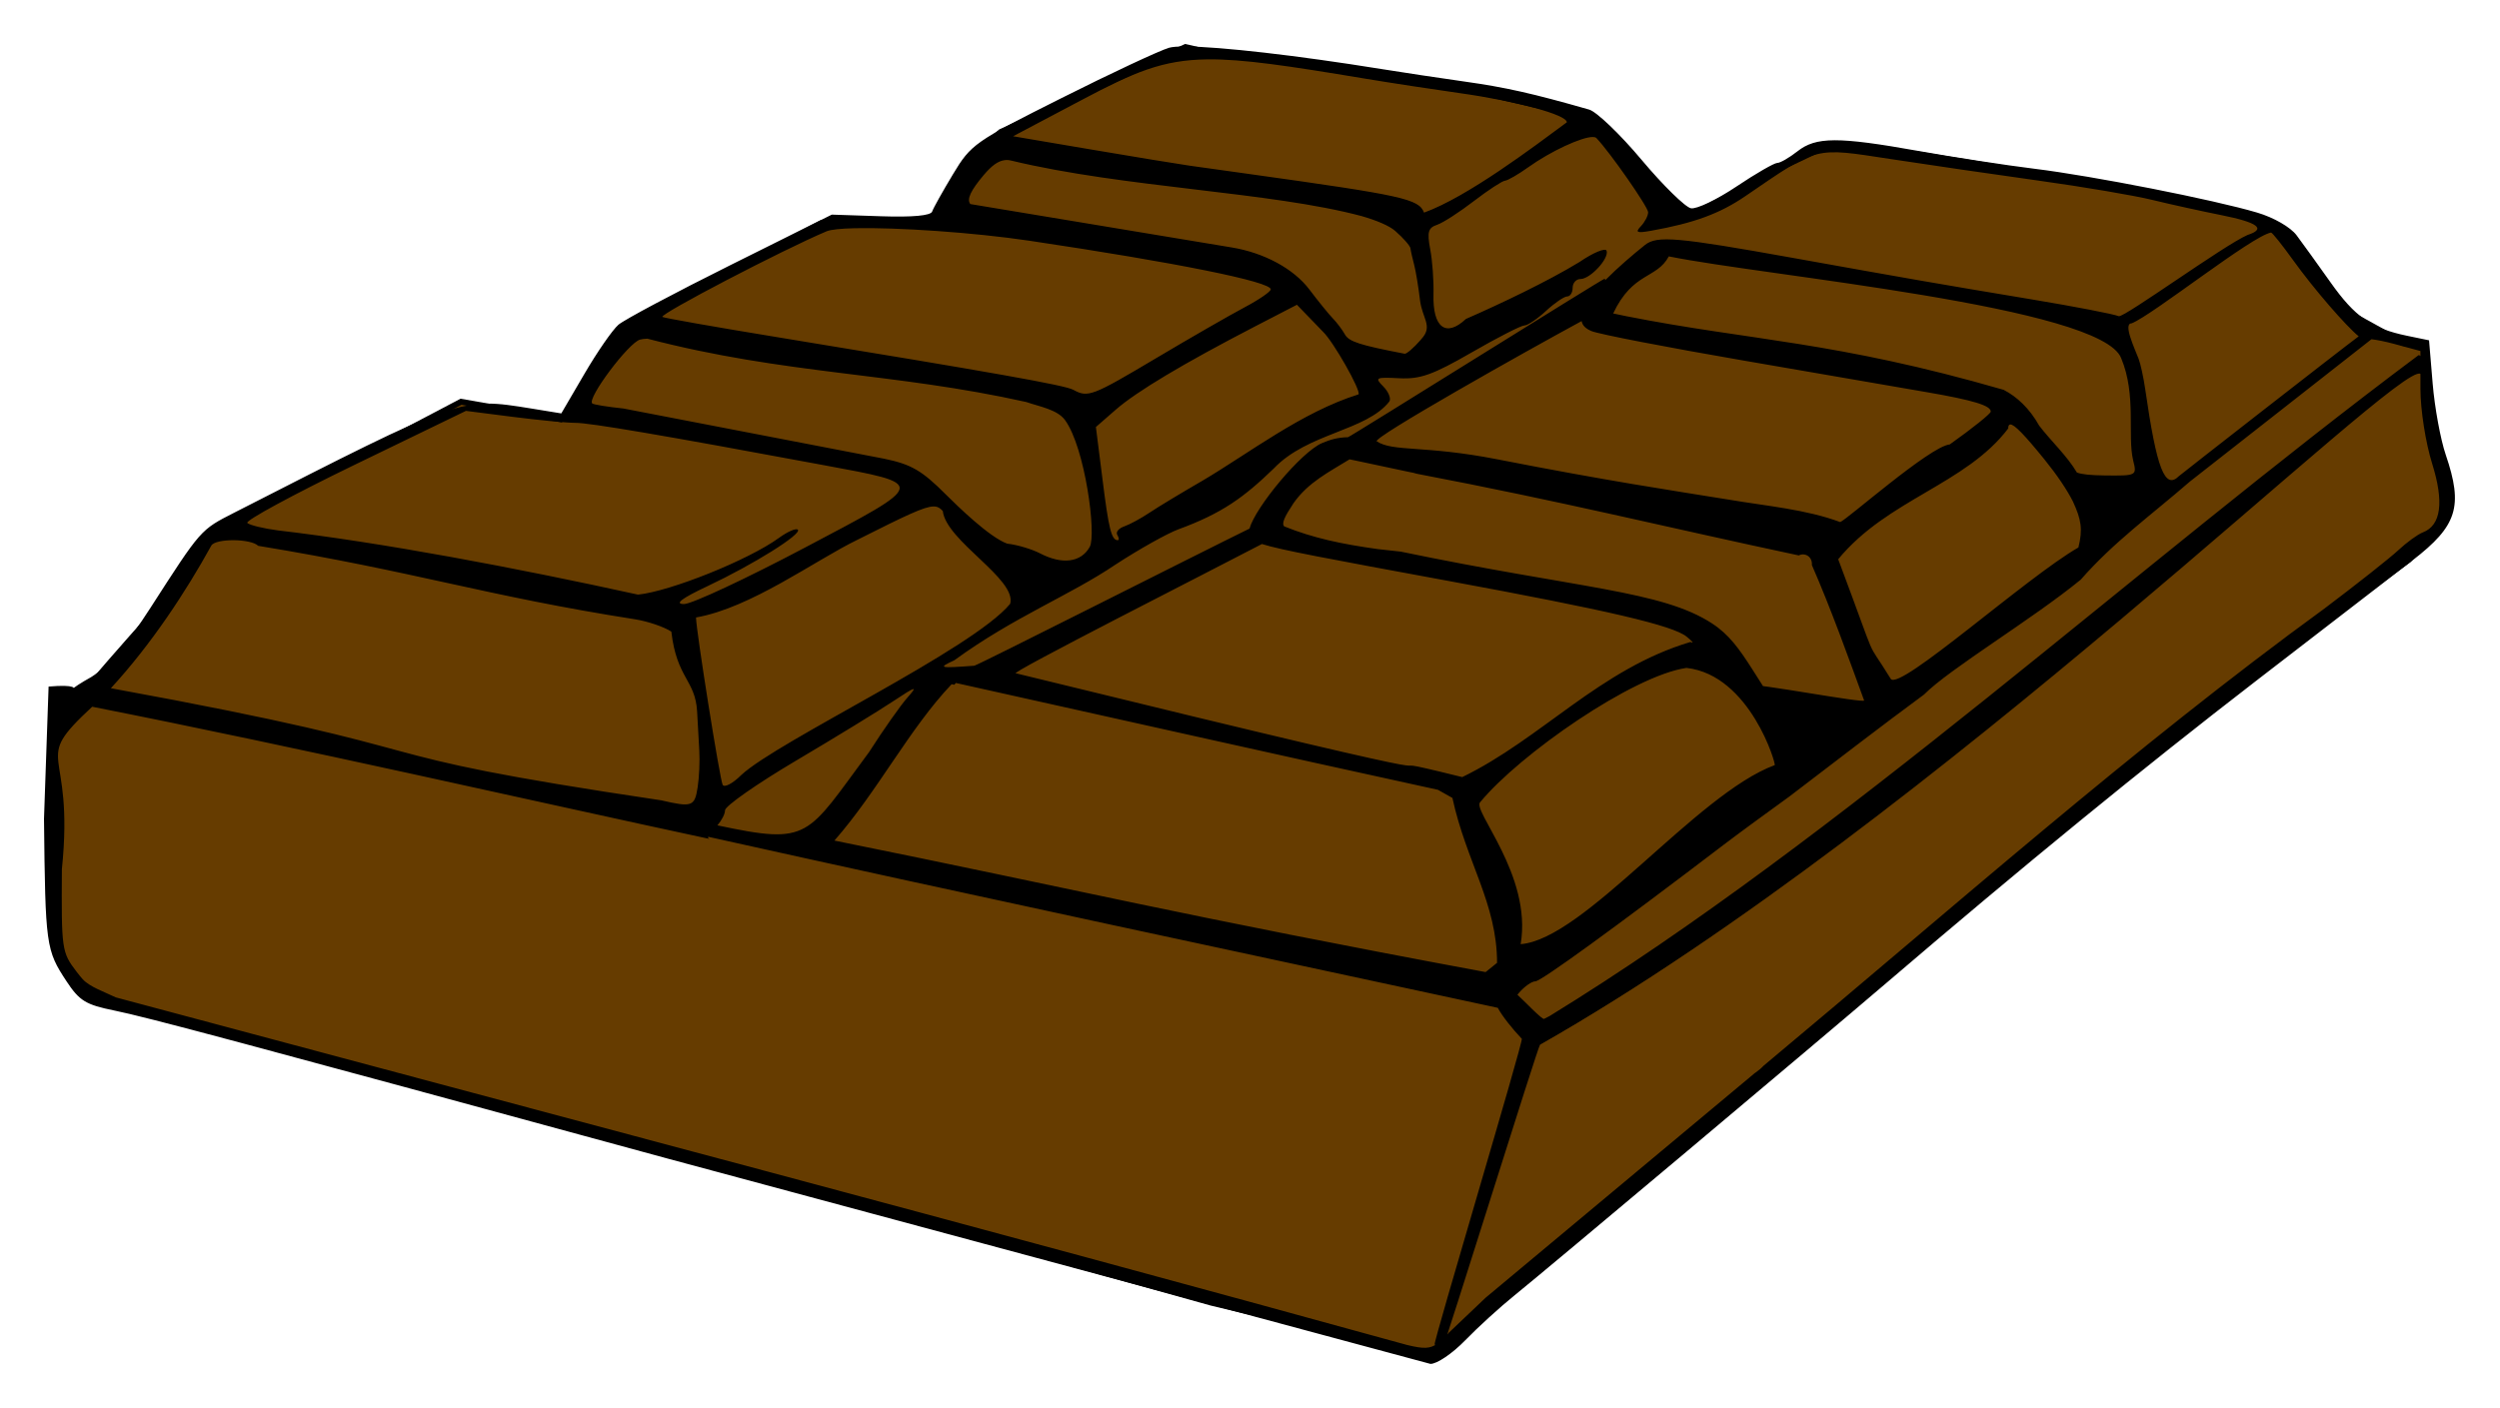
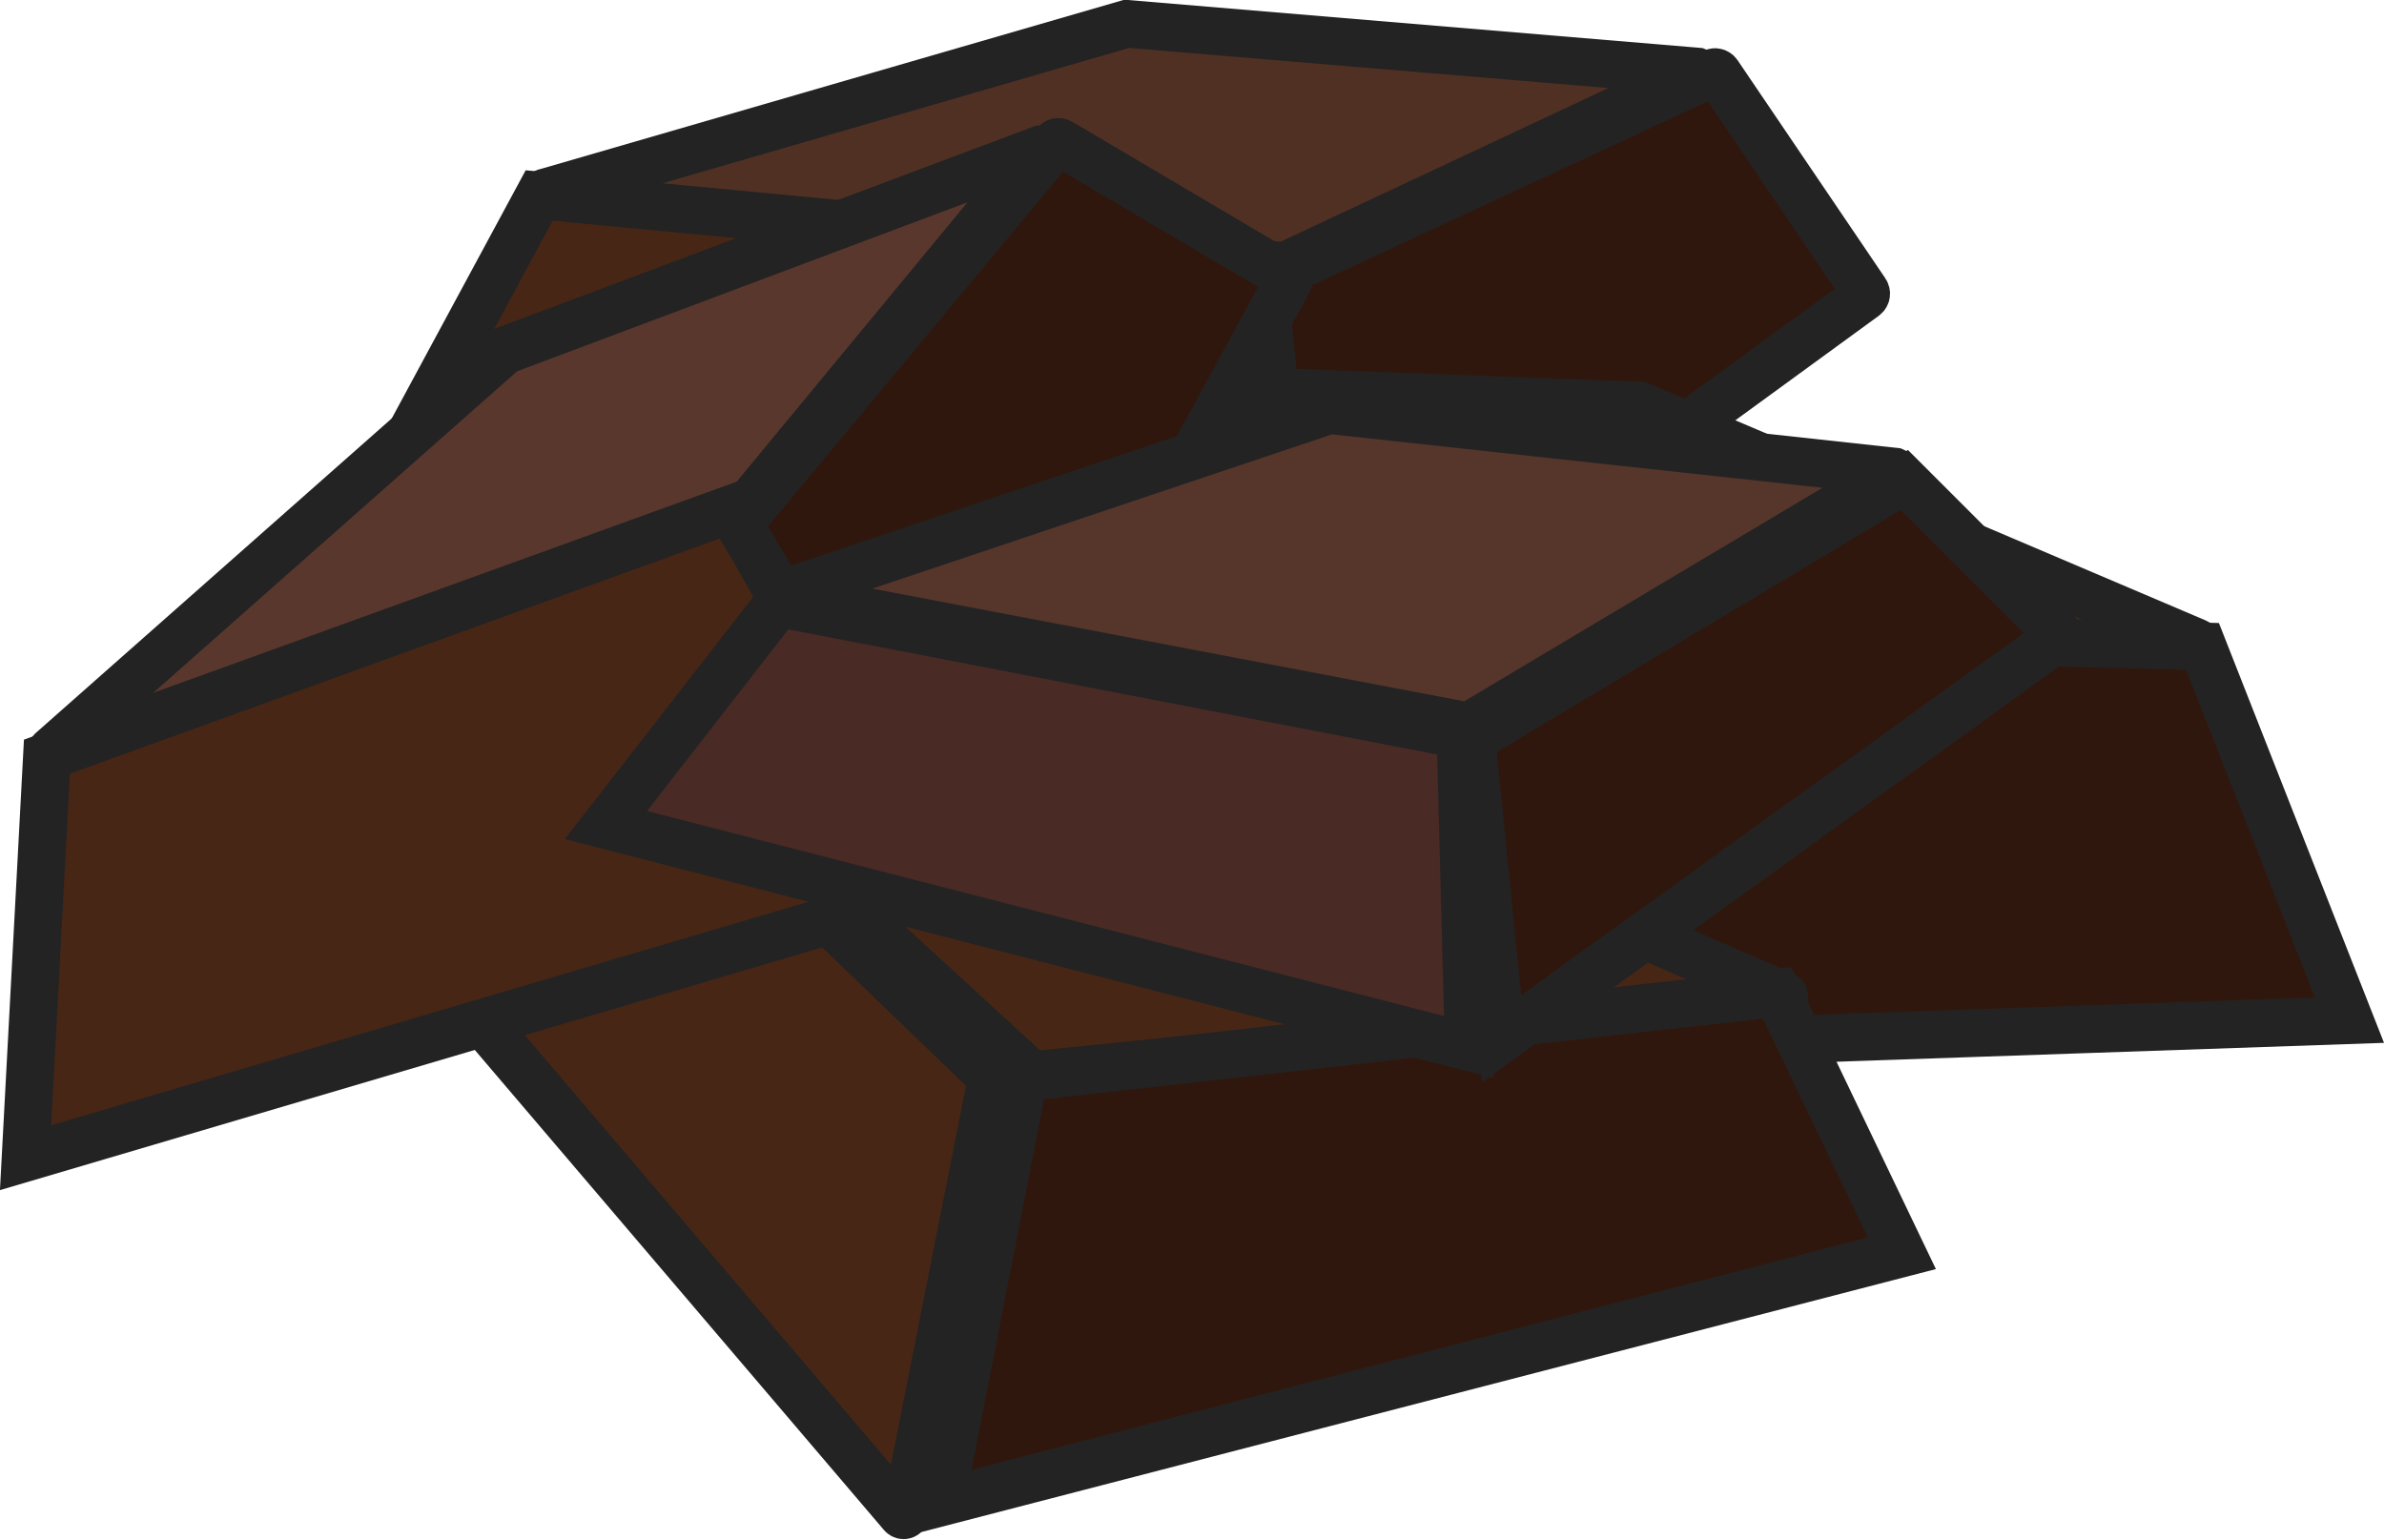
- <svg xmlns="http://www.w3.org/2000/svg" id="svg3792" viewBox="0 0 567.67 319.92" version="1.1">
-   <g id="layer1" transform="translate(-156.72 -413.88)">
-     <path id="path2983" stroke="#000" stroke-width="1.319px" fill="#663c00" d="m172.85 575.11c1.998-3.331 25.98-29.977 25.98-29.977l6.662-9.992 5.329-3.331 50.628-26.646 22.649 3.997 13.323-15.322 7.328-9.326 38.637-19.985 25.98 0.666 8.66-15.988 5.995-5.329 41.968-19.319 5.693 1.303 50.166 6.359 30.382 7.066 10.598 5.181 15.073 18.371 4.946-0.942 19.784-10.598 9.421-4.475 20.255 2.12 40.745 6.595 32.502 6.83 6.595 2.355 8.008 9.185 9.185 10.599 13.189 7.301 5.181 0.707-0.236 6.595 5.417 26.85-1.178 5.888-7.772 9.185-32.502 24.023-39.097 29.676-60.529 51.344-58.645 49.695-30.853 26.143-50.402-12.012-53.935-15.073-117.53-32.031-69.715-19.313-12.483-2.826-4.946-3.062-4.004-8.714v-16.958l-0.236-13.896v-20.726z" />
-     <path id="path3811" d="m426.09 424.44c-1.797-0.011-3.095 0.087-3.792 0.288-2.176 0.628-13.156 5.769-24.4 11.417-19.756 9.923-20.589 10.493-24.689 17.311-2.333 3.88-4.476 7.699-4.74 8.491-0.31 0.93-4.412 1.316-11.623 1.072l-11.17-0.371-22.999 11.458c-12.662 6.311-24.131 12.407-25.472 13.56-1.341 1.153-4.811 6.169-7.707 11.128l-5.276 9.026-6.801-1.113c-16.186-2.6-15.772-2.742-67.471 23.658-7.726 3.945-7.486 3.673-19.083 21.68-5.457 8.473-9.503 13.205-13.395 15.662-10.675 5.996 2.808 1.114-9.714 2.182l-1.044 30.049c0.311 28.793 0.427 29.831 5.152 36.971 2.929 4.426 4.376 5.282 10.84 6.595 7.251 1.472 28.688 7.201 125.5 33.591l173.44 46.698c1.451 0.052 5.012-2.362 7.913-5.358 2.902-2.997 7.957-7.597 11.211-10.222 7.181-5.793 68.802-57.578 84.411-70.933 31.234-26.725 58.321-48.862 84.164-68.79 15.728-12.129 31.667-24.401 35.405-27.285 10.168-7.845 11.553-12.232 7.543-23.988-1.184-3.471-2.52-10.747-2.968-16.157l-0.824-9.851-4.987-1.03c-8.098-1.677-11.85-4.297-17.435-12.2-2.901-4.106-6.357-8.877-7.666-10.634-1.369-1.836-5.161-4.029-8.944-5.152-9.888-2.937-37.237-8.323-50.655-9.974-6.529-0.804-18.371-2.626-26.296-4.039-18.303-3.264-23.271-3.237-27.491 0.082-1.844 1.451-3.896 2.638-4.575 2.638-0.679 0-4.859 2.393-9.274 5.358s-9.06 5.194-10.345 4.946c-1.285-0.248-6.346-5.205-11.211-11.005-4.864-5.8-10.212-10.931-11.912-11.417-12.888-3.686-18.944-5.045-28.151-6.347-5.803-0.821-14.409-2.124-19.124-2.885-19.3-3.114-36.56-5.063-44.349-5.111zm4.946 2.926c8.007-0.088 18.363 1.481 35.446 4.328 6.166 1.027 15.959 2.522 21.762 3.338 12.994 1.829 24.4 4.923 24.4 6.636-7.753 5.735-22.531 16.925-32.437 20.526-1.196-3.117-4.755-3.893-39.444-8.738-5.078-0.709-11.31-1.577-13.849-1.937-2.539-0.36-12.597-2.017-22.339-3.668l-17.723-3.009 15.745-8.326c11.734-6.21 18.145-9.036 28.439-9.15zm87.544 17.641c0.353 0.009 0.639 0.096 0.783 0.247 3.086 3.231 11.747 15.657 11.747 16.858 0 0.781-0.742 2.219-1.649 3.174-1.35 1.422-0.932 1.608 2.308 1.03 9.806-1.748 15.624-3.901 21.433-7.872 16.715-11.43 15.455-11.101 33.097-8.408 8.448 1.289 23.601 3.509 33.633 4.905s21.605 3.359 25.719 4.369c4.114 1.01 11.17 2.555 15.703 3.462 8.287 1.659 10.215 3.12 5.935 4.493-5.394 2.345-27.949 18.768-29.264 18.465-1.132-0.481-10.073-2.206-19.866-3.833-21.029-3.493-28.585-4.818-54.076-9.397-26.359-4.735-30.956-5.137-33.674-2.968-2.813 2.245-6.3 5.237-9.068 8.037-0.014-0.22-0.04-0.37-0.082-0.371-0.445-0.009-57.928 36.012-58.321 36.023-2.462 0.07-4.022 0.554-5.853 1.319-4.763 1.99-15.204 14.615-16.528 19.454-11.9 5.828-61.847 31.11-62.525 31.16-8.057 0.588-8.292 0.513-4.534-1.236 13.559-9.886 26.184-14.69 36.641-21.762 5.372-3.507 11.789-7.09 14.261-7.996 9.917-3.634 14.863-7.241 21.684-13.838 7.7-8.088 20.973-8.488 26.25-15.219 0.421-0.681-0.217-2.236-1.401-3.421-1.993-1.993-1.71-2.13 3.627-1.855 4.769 0.246 7.616-0.758 16.445-5.853 5.875-3.39 11.264-6.141 11.994-6.141 0.73 0 2.948-1.484 4.905-3.297s4.134-3.297 4.822-3.297c0.688 0 1.236-0.89 1.236-1.978s0.797-1.978 1.772-1.978c2.234 0 6.556-4.686 5.935-6.43-0.256-0.718-3.012 0.414-6.141 2.555-7.215 4.406-18.02 9.542-25.801 12.942-4.557 4.281-7.592 1.988-7.378-5.647 0.084-2.971-0.245-7.565-0.742-10.18-0.747-3.937-0.462-4.886 1.566-5.564 1.347-0.45 5.103-2.891 8.367-5.399 3.264-2.508 6.435-4.568 7.048-4.616 0.613-0.048 2.997-1.418 5.276-3.05 5.16-3.695 12.243-6.942 14.714-6.883zm-132.96 5.234c0.253 0.014 0.52 0.066 0.783 0.124 25.7 6.205 58.915 7.068 79.633 12.62 3.387 0.978 6.248 2.172 7.622 3.372 1.864 1.627 3.407 3.408 3.462 3.957 0.056 0.549 0.44 2.217 0.824 3.668 0.385 1.451 1.002 5.16 1.36 8.243 0.523 3.852 2.717 5.641 0.681 8.234-0.172 0.216-0.358 0.44-0.557 0.669-1.577 1.814-3.214 3.212-3.627 3.132-10.164-1.955-12.654-2.749-13.56-4.369-0.596-1.065-1.844-2.726-2.761-3.668-0.917-0.943-3.311-3.897-5.317-6.553-3.561-4.716-10.273-8.354-17.641-9.562l-59.376-9.858c-0.896-1.097 0.14-3.156 2.992-6.546 1.806-2.146 3.246-3.22 4.74-3.421 0.249-0.034 0.489-0.056 0.742-0.041zm-34.745 15.497c9.488-0.214 26.916 0.939 39.691 2.844 33.406 4.982 54.818 9.3 54.818 11.046 0 0.517-2.664 2.345-5.935 4.08s-12.321 6.93-20.072 11.541c-14.568 8.666-15.518 9.032-18.836 7.213-1.942-1.065-18.001-3.9-67.925-12.076-13.783-2.257-25.218-4.282-25.43-4.493-0.655-0.651 27.322-15.245 37.301-19.454 0.933-0.394 3.226-0.629 6.389-0.701zm321.74 0.989c0.269 0 2.502 2.78 4.946 6.182 4.87 6.781 12.129 15.097 14.962 17.393-3.48 2.55-40.513 31.446-40.804 31.737-3.226 3.226-5.072-1.554-7.707-19.825-0.375-2.601-1.046-5.659-1.484-6.801-0.909-2.368-3.597-8.057-1.589-8.057 4.818-1.919 27.371-19.913 31.677-20.63zm-136.81 5.411c21.755 4.439 98.346 11.379 102.77 23.152 3.508 8.404 1.358 17.513 2.72 23.246 0.86 3.425 0.811 3.467-6.512 3.38-3.139-0.037-5.157-0.239-6.275-0.664-2.171-3.733-6.015-7.281-8.572-10.663-2.196-3.928-5.08-6.586-8.069-8.128-38.429-11.106-57.332-11.117-85.73-16.734l-2.968-0.618c4.469-9.486 9.879-7.807 12.636-12.971zm-84.476 10.993 5.935 6.141c2.347 2.235 8.678 13.392 8.054 14.221-12.864 4.013-24.879 13.379-35.38 19.577-4.74 2.744-10.176 6.017-12.076 7.295-1.901 1.278-4.509 2.696-5.77 3.132-1.261 0.437-1.964 1.294-1.566 1.937 0.397 0.643 0.445 1.195 0.082 1.195-1.41 0-2.05-2.618-3.462-13.972l-1.484-11.747 4.534-3.957c4.746-4.13 15.331-10.461 31.572-18.877zm64.669 3.709c0.178 0.958 0.857 1.685 2.226 2.267 1.654 0.703 17.253 3.721 34.663 6.718s36.106 6.231 41.546 7.172c10.521 1.819 14.526 3.036 14.508 4.41-0.007 0.466-4.197 3.833-9.315 7.46-4.492 0.408-23.51 17.235-24.895 17.641-7.707-2.879-16.748-3.647-25.142-5.07-13.733-2.226-27.462-4.242-52.757-9.191-16.576-3.243-23.648-1.648-27.368-4.08-1.151-0.753 33.636-20.344 46.533-27.326zm-212.22 3.998c31.401 8.191 55.9 7.66 86.068 14.392 2.967 1.042 7 1.68 8.783 4.076 4.588 6.252 7.191 26.065 5.634 28.848-1.977 3.535-6.246 4.081-11.252 1.484-1.902-0.987-5.264-1.987-7.501-2.226-4.08-1.477-11.341-8.592-13.931-11.17-5.44-5.44-7.818-6.842-13.972-8.12l-59.269-11.417c-3.627-0.378-6.815-0.891-7.089-1.154-1.214-1.165 8.306-13.862 10.881-14.508 0.42-0.105 1.001-0.195 1.649-0.206zm391.64 0.124c1.264 0.155 3.053 0.502 5.028 1.03l6.1 1.649v1.154c-0.191-0.189-0.366-0.271-0.495-0.165-64.36 48.087-131.39 109.66-197.3 150.11-0.512 0.274-0.919 0.482-1.278 0.659-0.455 0.225-4.613-4.206-6.059-5.482 0.122-0.146 0.23-0.288 0.371-0.453 1.223-1.428 2.89-2.597 3.709-2.597 1.26 0 17.927-12.1 42.783-31.036 3.264-2.487 9.985-7.408 14.92-10.964 11.53-8.789 20.705-15.89 30.582-23.164 5.791-5.841 24.662-17.14 35.605-26.112 7.461-8.541 16.125-14.759 24.777-22.276 0.315-0.263 40.621-31.825 41.258-32.355zm11.128 7.872v3.421c0.009 4.84 1.188 12.272 2.638 16.899 2.774 8.849 2.057 14.107-2.102 15.703-1.178 0.452-3.69 2.294-5.605 4.08-1.916 1.786-9.439 7.717-16.693 13.189-43.472 31.638-84.243 67.87-127.44 103.91-0.061 0.07-0.14 0.137-0.206 0.206-0.193 0.201-0.384 0.393-0.618 0.577-0.416 0.326-0.692 0.553-0.948 0.742-0.063 0.046-0.194 0.127-0.247 0.165l-61.124 51.026-8.408 7.996c-0.04 0.051-0.081 0.113-0.124 0.165-0.297 0.362-0.663 0.731-1.113 1.154-0.401 0.377-0.762 0.679-1.113 0.948-0.031 0.024-0.052 0.06-0.082 0.082-1.77 1.321-3.221 1.307-6.966 0.412-96.994-26.774-195.19-52.675-293.37-78.993-2.543-1.232-5.904-2.373-7.497-4.108-0.437-0.484-0.903-1.056-1.412-1.722-3.4-4.457-3.447-4.998-3.338-23.287 2.964-28.838-7.383-23.683 6.883-36.93 47.151 9.297 100.26 21.476 140.26 30.047-0.091-0.059-0.201-0.104-0.289-0.165-0.07-0.049-0.1-0.168-0.041-0.33 60.251 13.392 123.46 26.816 179.37 38.867 0.913 1.782 3.408 4.906 5.452 7.039 0.418 0.437-20.166 69.113-19.803 69.446 0.857 0.787 1.512 1.232 1.734 1.07 0.408-0.298 21.769-68.926 22.208-69.176 89.54-50.93 195.19-155.63 199.99-152.43zm-443.98 8.408 10.634 1.36c5.849 0.745 12.24 1.36 14.22 1.36 3.28-0 19.281 2.703 56.137 9.562 23.941 4.456 24.06 3.984-3.998 18.795-13.322 7.032-25.681 12.819-27.45 12.818-2.245-0.001-0.626-1.258 5.358-4.08 10.397-4.904 21.479-11.824 20.485-12.818-0.399-0.399-2.342 0.452-4.328 1.896-6.846 4.979-24.663 12.13-31.984 12.86-27.835-6.119-58.332-11.856-81.773-14.591-3.264-0.423-6.408-1.189-6.966-1.69-0.557-0.501 10.386-6.432 24.318-13.189zm350.79 3.091c0.91-0.079 3.282 2.39 7.79 7.955 2.878 3.552 5.104 6.869 6.456 9.537 1.893 4.107 2.272 6.294 1.252 10.453-11.763 6.744-40.53 32.619-42.618 29.882-6.349-10.344-2.133-1.048-11.953-27.203 11.22-13.641 28.934-16.967 38.62-29.717 0-0.574 0.15-0.88 0.453-0.907zm-148.53 8.239 12.021 2.559c0.664 0.102 1.201 0.248 1.607 0.371 0.105 0.032 0.282 0.049 0.371 0.082 32.529 6.184 56.559 12.139 86.513 18.506 0.353-0.19 0.783-0.284 1.278-0.206 1.103 0.175 1.804 1.214 1.69 2.391 4.231 9.648 8.547 21.658 11.864 30.762 0.274 0.752-25.587-4.125-25.304-3.353 0.162 0.441 2.148 2.206 2.314 2.655 10.343 10.645-1.939 2.574 11.002 13.131 0.016-0.058 0.016-0.111 0.041-0.165-13.418-16.888-14.879-24.716-22.561-29.739-11.471-7.501-30.261-7.927-70.753-16.341-1.907-0.222-3.863-0.448-5.234-0.577-8.279-1.158-14.62-2.496-21.226-5.152-0.649-0.672 0.051-2.165 2.102-5.276 3.354-4.761 8.055-7.075 12.737-9.966zm-96.048 10.391c0.96-0.011 1.522 0.39 2.102 1.03 0.797 6.859 16.867 15.467 15.31 21.087-8.541 10.386-52.687 31.117-61.06 38.883-1.916 1.916-3.824 2.949-4.245 2.267-0.609-0.986-6.059-35.208-6.059-38.043 12.441-2.167 27.047-12.962 36.559-17.599 11.116-5.596 15.282-7.602 17.393-7.625zm-158.97 7.666c2.32 0.016 4.741 0.454 5.564 1.278 35.881 5.896 51.597 11.366 85.606 16.693 2.899 0.455 6.608 1.731 8.243 2.803 1.221 10.643 5.429 10.908 5.853 18.135 0.127 2.539 0.351 6.545 0.495 8.903 0.144 2.358-0.025 6.089-0.371 8.326-0.677 4.375-1.246 4.596-8.284 2.968-75.821-11.294-41.245-10.154-125.01-25.472 9.212-9.979 17.09-22.02 22.834-32.437 0.503-0.814 2.75-1.212 5.07-1.195zm233.57 0.866c4.257 1.363 14.912 3.324 42.247 8.367 36.559 6.744 51.121 10.154 54.241 12.695 1.352 1.101 1.743 1.636 0.866 1.195-20.574 6.118-33.884 21.999-51.85 30.706-32.007-7.918 27.813 8.043-101.35-23.576-2.852 0.564 46.879-24.66 55.848-29.387zm96.446 28.151c14.512 1.642 20.467 22.164 20.031 22.092-17.829 6.598-43.276 39.584-57.703 40.681 2.675-15.765-11.318-30.606-9.15-32.314 8.898-10.78 34.541-28.682 46.822-30.459zm-165.98 3.421c40.801 9.056 69.366 15.517 109.51 24.276l3.297 1.855c3.148 14.556 10.139 23.98 10.139 37.466l-2.597 2.102c-69.238-12.873-92.312-18.653-147.93-29.882 9.889-11.298 17.029-25.436 26.626-35.529l0.618 0.124zm-9.727 1.401c0.444-0.115-0.064 0.567-1.278 1.937-1.526 1.723-5.452 7.287-8.697 12.365-14.299 19.26-13.311 21.161-34.457 16.651 0.977-1.136 1.731-2.583 1.731-3.421 0-0.955 7.271-6.04 16.157-11.293 8.886-5.254 18.828-11.347 22.092-13.519 2.596-1.728 4.007-2.605 4.451-2.72z" />
+ <svg xmlns="http://www.w3.org/2000/svg" viewBox="0 0 249.96 161.38">
+   <defs>
+     <style>.cls-1{fill:#513024;}.cls-1,.cls-2,.cls-3,.cls-4,.cls-5,.cls-6,.cls-7{stroke:#232323;stroke-miterlimit:10;stroke-width:5px;}.cls-2{fill:#472615;}.cls-3{fill:#30170d;}.cls-4{fill:#47291f;}.cls-5{fill:#59372d;}.cls-6{fill:#56352b;}.cls-7{fill:#492a25;}</style>
+   </defs>
+   <g id="Layer_2" data-name="Layer 2">
+     <g id="Layer_1-2" data-name="Layer 1">
+       <path class="cls-1" d="M133.4,28.5,57.24,20.62a.23.23,0,0,1,0-.46L118.14,2.5h0l59.8,5a.07.07,0,0,1,0,.13L133.44,28.49Z" />
+       <polygon class="cls-2" points="135.53 73 36.53 57.56 56.53 20.5 132.53 27.7 135.53 73" />
+       <path class="cls-3" d="M195.53,31.08,137.31,73.51a.36.36,0,0,1-.57-.26l-4.19-43.5a.38.38,0,0,1,.2-.36l46.91-21.8a.36.36,0,0,1,.45.12l15.5,22.88A.36.36,0,0,1,195.53,31.08Z" />
+       <path class="cls-4" d="M153.65,66.5l76.55,1.32a.24.24,0,0,0,.1-.46L171.92,42.52h0l-60-2.23c-.07,0-.1.09,0,.13l41.72,26.07Z" />
+       <polygon class="cls-3" points="146.2 110.42 246.34 106.97 230.93 67.78 154.61 65.82 146.2 110.42" />
+       <path class="cls-3" d="M91.66,61.61l52.71,49.11a.36.36,0,0,0,.59-.19l9.38-42.69a.35.35,0,0,0-.16-.37L110.23,40.19a.37.37,0,0,0-.46.07L91.63,61.12A.36.36,0,0,0,91.66,61.61Z" />
+       <path class="cls-2" d="M186.81,104.78a.23.23,0,0,0,.1-.45l-58.2-25.25s0,0,0,0L68.74,76.42a.07.07,0,0,0,0,.13l39.46,36.18Z" />
+       <polygon class="cls-3" points="98.64 157.53 199.41 131.41 186.33 104.12 107.37 112.98 98.64 157.53" />
+       <path class="cls-2" d="M38.72,93.26l55.87,65.55a.2.2,0,0,0,.35-.1L104,113,67.29,77.65Z" />
+       <path class="cls-5" d="M77.83,53.7,5.62,79.15a.24.24,0,0,1-.24-.4l47.53-42h0l56.18-21.08c.07,0,.13.06.08.11L77.86,53.68Z" />
+       <polygon class="cls-2" points="98.78 93.02 2.68 121.39 4.92 79.34 76.7 53.36 98.78 93.02" />
+       <path class="cls-3" d="M135.1,29.47,100.61,92.72a.36.36,0,0,1-.62,0L77.6,55.19a.33.33,0,0,1,0-.4L110.71,15a.34.34,0,0,1,.45-.08L135,29A.36.36,0,0,1,135.1,29.47Z" />
+       <path class="cls-6" d="M154,76.16l44.63-26.6a.06.06,0,0,0,0-.11L139.39,43h0L81.84,62.31a.06.06,0,0,0,0,.12L154,76.17Z" />
+       <polygon class="cls-7" points="153.99 109.78 63.53 86.51 81.62 63.25 153.13 77.04 153.99 109.78" />
+       <polygon class="cls-3" points="216.03 66.7 157.44 108.92 154.29 77.53 199.66 50.33 216.03 66.7" />
+     </g>
  </g>
</svg>
